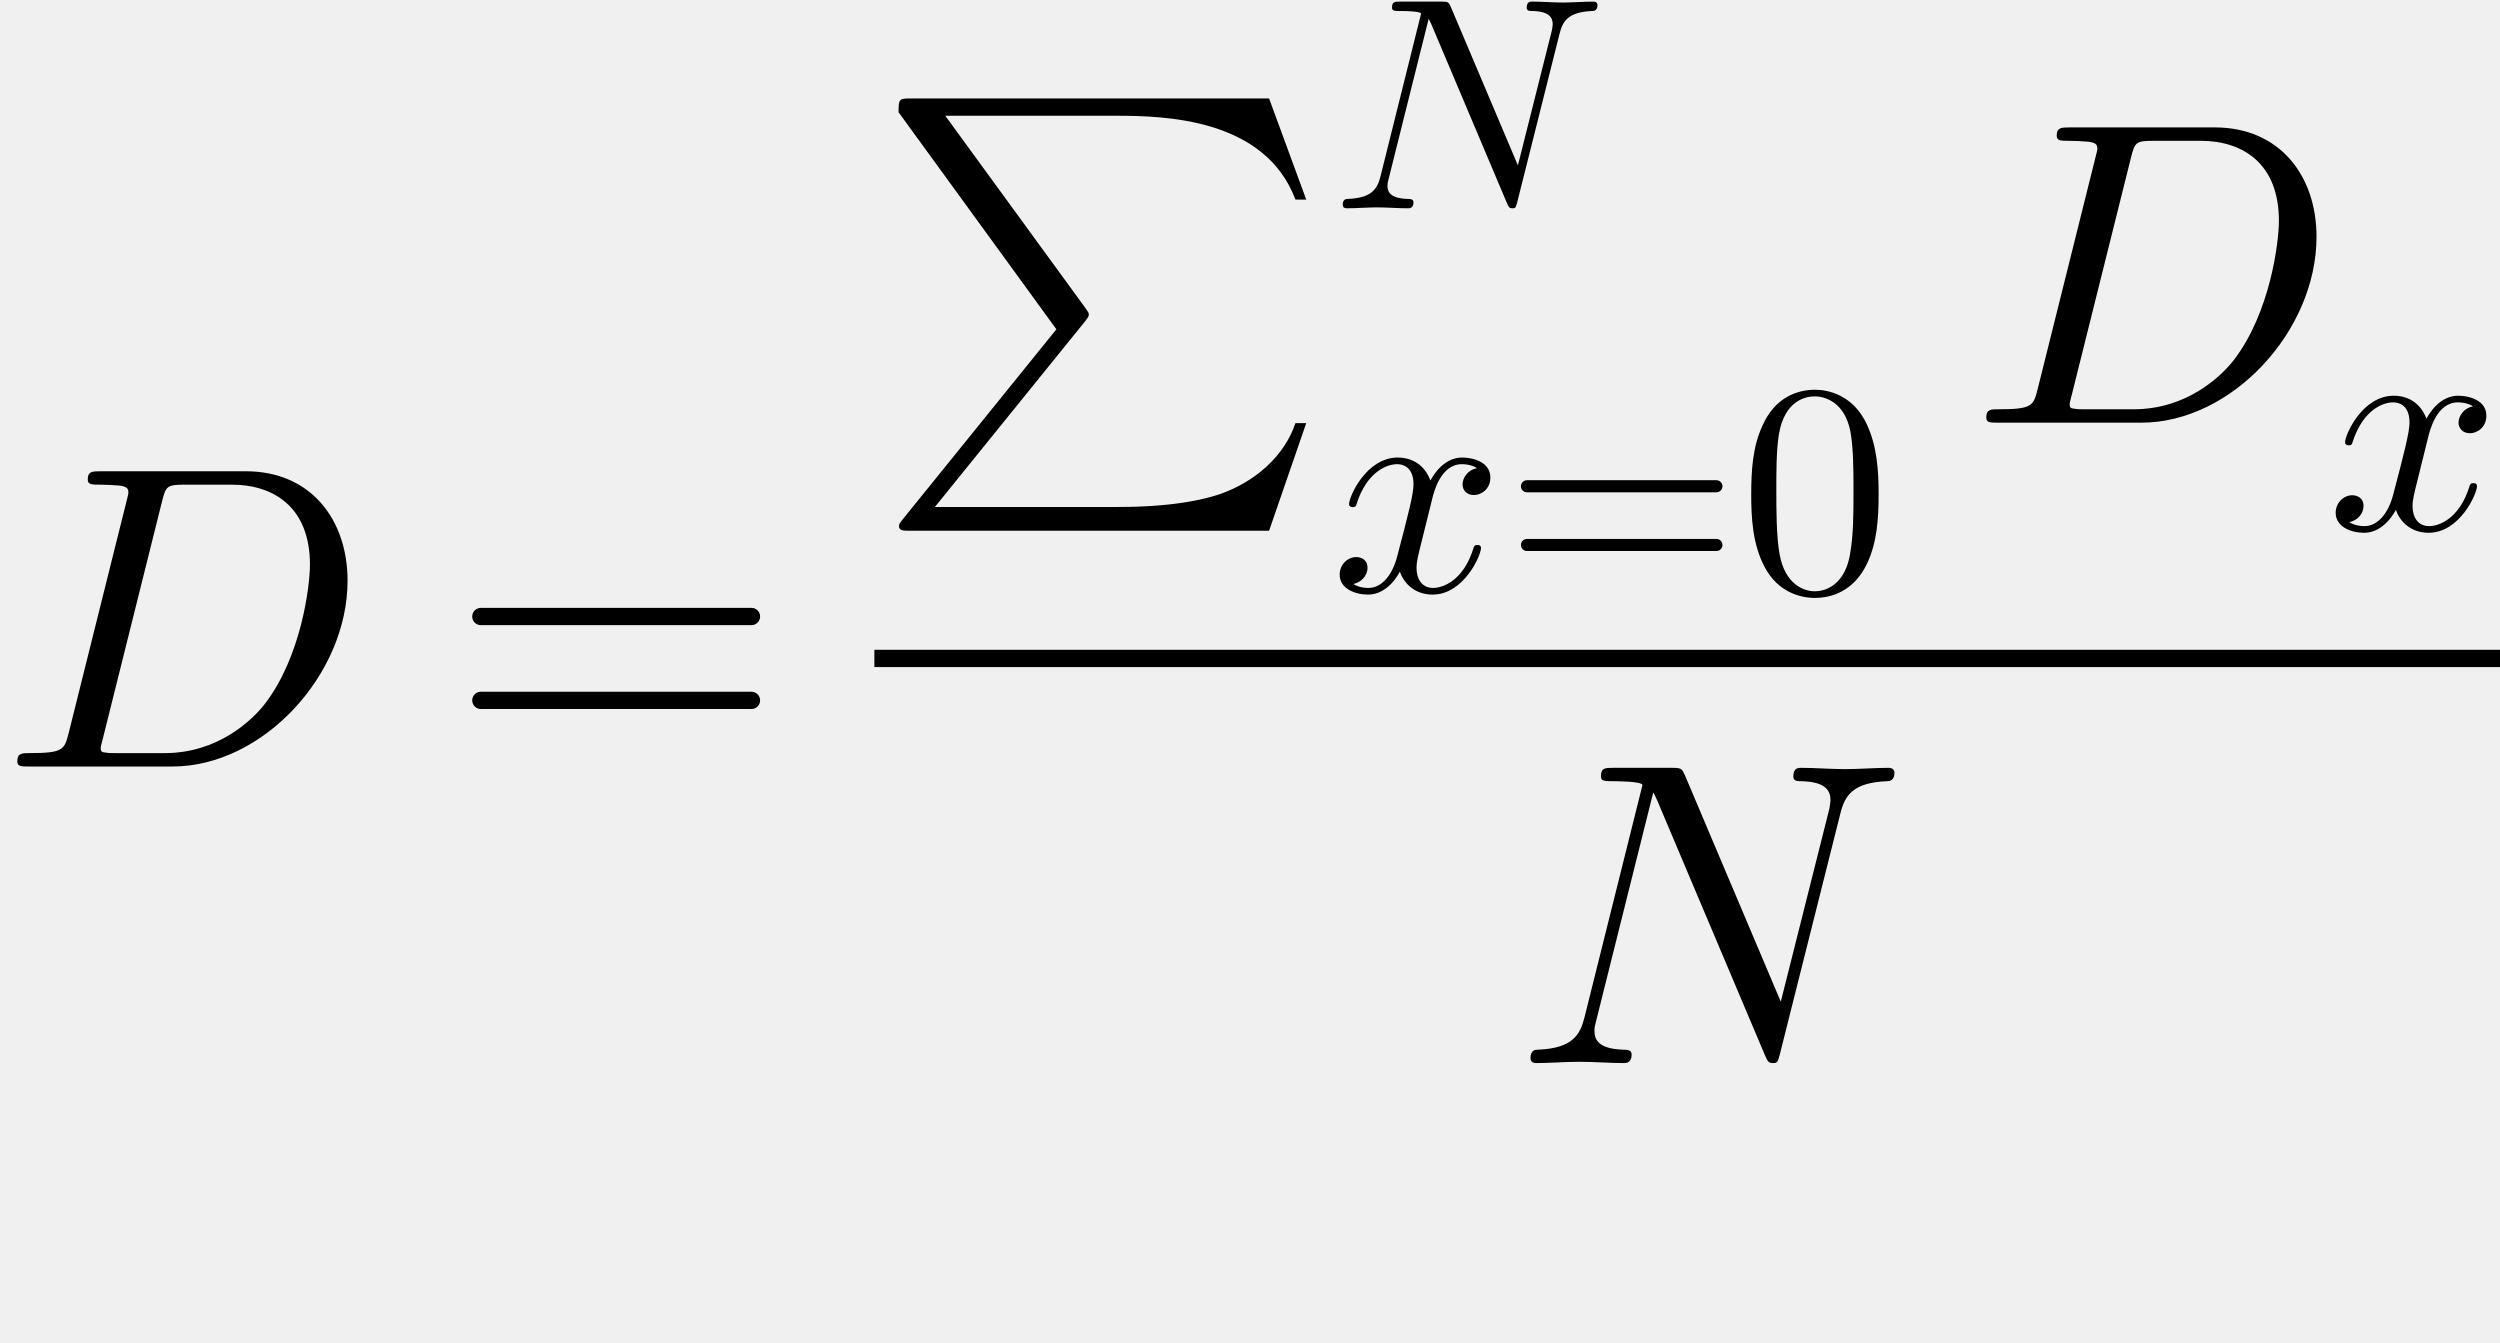
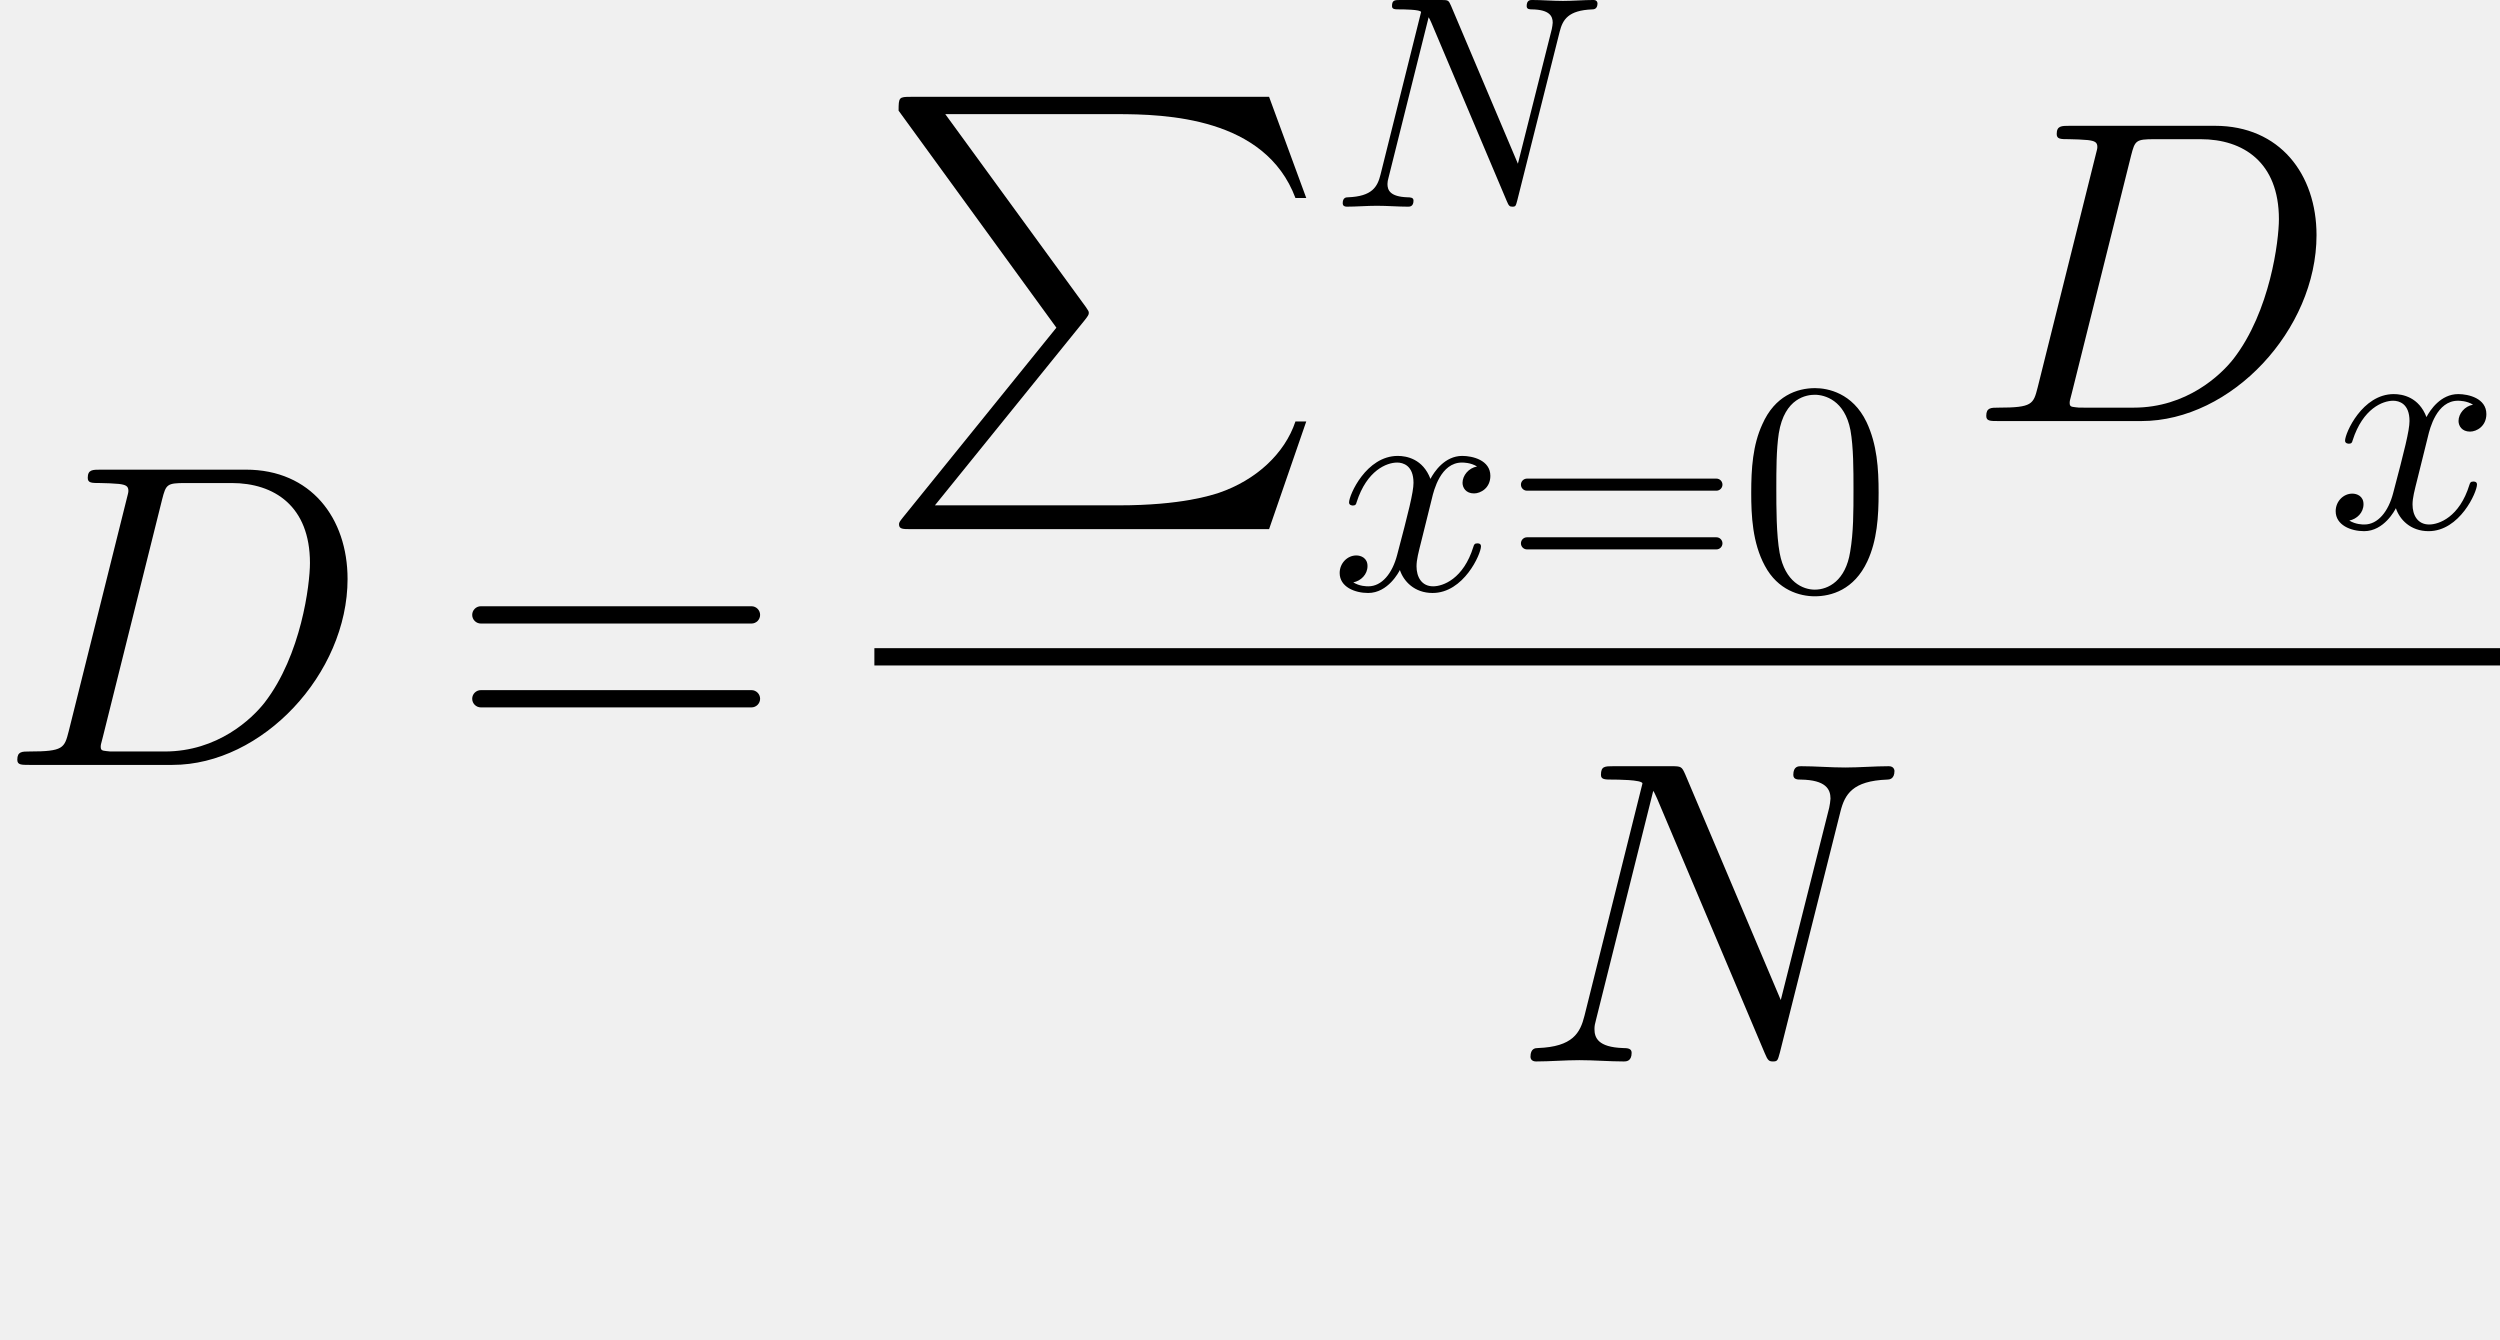
- <svg xmlns="http://www.w3.org/2000/svg" width="108" height="58" viewBox="0 0 107.951 57.834" version="1.1" style="font-synthesis: none;">
+ <svg xmlns="http://www.w3.org/2000/svg" viewBox="0 0 107.951 57.834" version="1.1" style="font-synthesis: none;">
  <style />
  <defs />
  <style>	</style>
  <path d="M 0 0 L 107.951 0 L 107.951 57.834 L 0 57.834 Z " stroke="none" fill-rule="nonzero" fill="#FFFFFF" fill-opacity="0" transform="matrix(1,0,0,1,0,0)" />
  <path d="M 0 -45.834 L 107.951 -45.834 L 107.951 0 L 0 0 Z " stroke="none" fill-rule="evenodd" fill="#000000" fill-opacity="0" transform="matrix(1,0,0,-1,0,0)" />
  <path d="M 15.008 8.027 C 15.008 10.659, 13.421 12.749, 10.621 12.749 L 4.349 12.749 C 3.995 12.749, 3.789 12.749, 3.789 12.395 C 3.789 12.171, 3.957 12.171, 4.331 12.171 C 4.573 12.171, 4.909 12.152, 5.133 12.133 C 5.432 12.096, 5.544 12.04, 5.544 11.835 C 5.544 11.76, 5.525 11.704, 5.469 11.48 L 2.968 1.456 C 2.781 0.728, 2.744 0.579, 1.269 0.579 C 0.952 0.579, 0.747 0.579, 0.747 0.224 C 0.747 0, 0.915 0, 1.269 0 L 7.448 0 C 11.331 0, 15.008 3.939, 15.008 8.027 Z M 13.384 8.717 C 13.384 7.803, 13.011 4.741, 11.424 2.688 C 10.883 1.997, 9.408 0.579, 7.112 0.579 L 5.003 0.579 C 4.741 0.579, 4.704 0.579, 4.592 0.597 C 4.405 0.616, 4.349 0.635, 4.349 0.784 C 4.349 0.84, 4.349 0.877, 4.443 1.213 L 7 11.461 C 7.168 12.115, 7.205 12.171, 8.008 12.171 L 10.005 12.171 C 11.835 12.171, 13.384 11.181, 13.384 8.717 Z " stroke="none" fill-rule="nonzero" fill="#000000" fill-opacity="1" transform="matrix(1,0,0,-1,0,33.0288)" />
  <path d="M 13.477 6.477 C 13.477 6.683, 13.309 6.851, 13.104 6.851 L 1.419 6.851 C 1.213 6.851, 1.045 6.683, 1.045 6.477 C 1.045 6.272, 1.213 6.104, 1.419 6.104 L 13.104 6.104 C 13.309 6.104, 13.477 6.272, 13.477 6.477 Z M 13.477 2.856 C 13.477 3.061, 13.309 3.229, 13.104 3.229 L 1.419 3.229 C 1.213 3.229, 1.045 3.061, 1.045 2.856 C 1.045 2.651, 1.213 2.483, 1.419 2.483 L 13.104 2.483 C 13.309 2.483, 13.477 2.651, 13.477 2.856 Z " stroke="none" fill-rule="nonzero" fill="#000000" fill-opacity="1" transform="matrix(1,0,0,-1,19.34489,33.0288)" />
  <path d="M 11.512 8.781 C 11.512 8.781, 11.512 8.925, 11.342 8.925 C 10.911 8.925, 10.453 8.885, 10.022 8.885 C 9.578 8.885, 9.121 8.925, 8.689 8.925 C 8.611 8.925, 8.454 8.925, 8.454 8.663 C 8.454 8.519, 8.585 8.519, 8.689 8.519 C 9.434 8.506, 9.578 8.232, 9.578 7.945 C 9.578 7.905, 9.552 7.709, 9.539 7.67 L 8.075 1.855 L 5.187 8.676 C 5.083 8.911, 5.07 8.925, 4.769 8.925 L 3.018 8.925 C 2.757 8.925, 2.639 8.925, 2.639 8.663 C 2.639 8.519, 2.757 8.519, 3.005 8.519 C 3.071 8.519, 3.894 8.519, 3.894 8.402 L 2.143 1.385 C 2.012 0.862, 1.79 0.444, 0.732 0.405 C 0.653 0.405, 0.51 0.392, 0.51 0.144 C 0.51 0.052, 0.575 0, 0.679 0 C 1.098 0, 1.555 0.039, 1.986 0.039 C 2.43 0.039, 2.901 0, 3.332 0 C 3.397 0, 3.567 0, 3.567 0.261 C 3.567 0.392, 3.45 0.405, 3.306 0.405 C 2.548 0.431, 2.443 0.719, 2.443 0.98 C 2.443 1.071, 2.457 1.137, 2.496 1.281 L 4.221 8.18 C 4.273 8.101, 4.273 8.075, 4.338 7.945 L 7.592 0.248 C 7.683 0.026, 7.722 0, 7.84 0 C 7.984 0, 7.984 0.039, 8.049 0.274 L 9.878 7.553 C 10.009 8.075, 10.244 8.48, 11.29 8.519 C 11.355 8.519, 11.512 8.533, 11.512 8.781 Z " stroke="none" fill-rule="nonzero" fill="#000000" fill-opacity="1" transform="matrix(1,0,0,-1,57.46844,8.924534)" />
  <path d="M 6.886 4.913 C 6.886 5.593, 6.115 5.775, 5.671 5.775 C 4.913 5.775, 4.456 5.083, 4.299 4.782 C 3.972 5.645, 3.267 5.775, 2.888 5.775 C 1.529 5.775, 0.784 4.09, 0.784 3.763 C 0.784 3.633, 0.941 3.633, 0.941 3.633 C 1.045 3.633, 1.085 3.659, 1.111 3.776 C 1.555 5.161, 2.417 5.488, 2.862 5.488 C 3.11 5.488, 3.567 5.37, 3.567 4.613 C 3.567 4.207, 3.345 3.332, 2.862 1.503 C 2.653 0.693, 2.195 0.144, 1.62 0.144 C 1.542 0.144, 1.241 0.144, 0.967 0.314 C 1.294 0.379, 1.581 0.653, 1.581 1.019 C 1.581 1.372, 1.294 1.477, 1.098 1.477 C 0.706 1.477, 0.379 1.137, 0.379 0.719 C 0.379 0.118, 1.032 -0.144, 1.607 -0.144 C 2.47 -0.144, 2.94 0.771, 2.979 0.849 C 3.136 0.366, 3.606 -0.144, 4.39 -0.144 C 5.736 -0.144, 6.481 1.542, 6.481 1.869 C 6.481 1.999, 6.363 1.999, 6.324 1.999 C 6.207 1.999, 6.181 1.947, 6.154 1.855 C 5.723 0.457, 4.835 0.144, 4.417 0.144 C 3.907 0.144, 3.698 0.562, 3.698 1.006 C 3.698 1.294, 3.776 1.581, 3.92 2.156 L 4.364 3.946 C 4.443 4.286, 4.743 5.488, 5.658 5.488 C 5.723 5.488, 6.037 5.488, 6.311 5.318 C 5.945 5.253, 5.684 4.926, 5.684 4.613 C 5.684 4.403, 5.828 4.155, 6.181 4.155 C 6.468 4.155, 6.886 4.39, 6.886 4.913 Z " stroke="none" fill-rule="nonzero" fill="#000000" fill-opacity="1" transform="matrix(1,0,0,-1,57.46844,25.46133)" />
  <path d="M 9.434 4.534 C 9.434 4.678, 9.317 4.795, 9.173 4.795 L 0.993 4.795 C 0.849 4.795, 0.732 4.678, 0.732 4.534 C 0.732 4.39, 0.849 4.273, 0.993 4.273 L 9.173 4.273 C 9.317 4.273, 9.434 4.39, 9.434 4.534 Z M 9.434 1.999 C 9.434 2.143, 9.317 2.261, 9.173 2.261 L 0.993 2.261 C 0.849 2.261, 0.732 2.143, 0.732 1.999 C 0.732 1.855, 0.849 1.738, 0.993 1.738 L 9.173 1.738 C 9.317 1.738, 9.434 1.855, 9.434 1.999 Z " stroke="none" fill-rule="nonzero" fill="#000000" fill-opacity="1" transform="matrix(1,0,0,-1,64.94258,25.46133)" />
  <path d="M 6.011 4.181 C 6.011 5.227, 5.945 6.272, 5.488 7.239 C 4.887 8.493, 3.815 8.702, 3.267 8.702 C 2.483 8.702, 1.529 8.363, 0.993 7.147 C 0.575 6.246, 0.51 5.227, 0.51 4.181 C 0.51 3.201, 0.562 2.025, 1.098 1.032 C 1.659 -0.026, 2.613 -0.287, 3.254 -0.287 C 3.959 -0.287, 4.952 -0.013, 5.527 1.228 C 5.945 2.13, 6.011 3.149, 6.011 4.181 Z M 4.926 4.338 C 4.926 3.358, 4.926 2.47, 4.782 1.633 C 4.586 0.392, 3.842 0, 3.254 0 C 2.744 0, 1.973 0.327, 1.738 1.581 C 1.594 2.365, 1.594 3.567, 1.594 4.338 C 1.594 5.174, 1.594 6.037, 1.699 6.742 C 1.947 8.297, 2.927 8.415, 3.254 8.415 C 3.685 8.415, 4.547 8.18, 4.795 6.886 C 4.926 6.154, 4.926 5.161, 4.926 4.338 Z " stroke="none" fill-rule="nonzero" fill="#000000" fill-opacity="1" transform="matrix(1,0,0,-1,75.10844,25.46133)" />
  <path d="M 18.648 -0.019 L 18.181 -0.019 C 17.715 -1.419, 16.464 -2.557, 14.877 -3.099 C 14.579 -3.192, 13.291 -3.64, 10.547 -3.64 L 2.613 -3.64 L 9.091 4.368 C 9.221 4.536, 9.259 4.592, 9.259 4.667 C 9.259 4.741, 9.24 4.76, 9.128 4.928 L 3.061 13.253 L 10.453 13.253 C 12.581 13.253, 16.875 13.123, 18.181 9.632 L 18.648 9.632 L 17.043 14 L 1.568 14 C 1.064 14, 1.045 13.981, 1.045 13.403 L 7.859 4.032 L 1.232 -4.163 C 1.083 -4.349, 1.064 -4.387, 1.064 -4.461 C 1.064 -4.667, 1.232 -4.667, 1.568 -4.667 L 17.043 -4.667 Z " stroke="none" fill-rule="nonzero" fill="#000000" fill-opacity="1" transform="matrix(1,0,0,-1,37.75644,18.18133)" />
  <path d="M 15.008 8.027 C 15.008 10.659, 13.421 12.749, 10.621 12.749 L 4.349 12.749 C 3.995 12.749, 3.789 12.749, 3.789 12.395 C 3.789 12.171, 3.957 12.171, 4.331 12.171 C 4.573 12.171, 4.909 12.152, 5.133 12.133 C 5.432 12.096, 5.544 12.04, 5.544 11.835 C 5.544 11.76, 5.525 11.704, 5.469 11.48 L 2.968 1.456 C 2.781 0.728, 2.744 0.579, 1.269 0.579 C 0.952 0.579, 0.747 0.579, 0.747 0.224 C 0.747 0, 0.915 0, 1.269 0 L 7.448 0 C 11.331 0, 15.008 3.939, 15.008 8.027 Z M 13.384 8.717 C 13.384 7.803, 13.011 4.741, 11.424 2.688 C 10.883 1.997, 9.408 0.579, 7.112 0.579 L 5.003 0.579 C 4.741 0.579, 4.704 0.579, 4.592 0.597 C 4.405 0.616, 4.349 0.635, 4.349 0.784 C 4.349 0.84, 4.349 0.877, 4.443 1.213 L 7 11.461 C 7.168 12.115, 7.205 12.171, 8.008 12.171 L 10.005 12.171 C 11.835 12.171, 13.384 11.181, 13.384 8.717 Z " stroke="none" fill-rule="nonzero" fill="#000000" fill-opacity="1" transform="matrix(1,0,0,-1,85.02044,18.18133)" />
  <path d="M 6.886 4.913 C 6.886 5.593, 6.115 5.775, 5.671 5.775 C 4.913 5.775, 4.456 5.083, 4.299 4.782 C 3.972 5.645, 3.267 5.775, 2.888 5.775 C 1.529 5.775, 0.784 4.09, 0.784 3.763 C 0.784 3.633, 0.941 3.633, 0.941 3.633 C 1.045 3.633, 1.085 3.659, 1.111 3.776 C 1.555 5.161, 2.417 5.488, 2.862 5.488 C 3.11 5.488, 3.567 5.37, 3.567 4.613 C 3.567 4.207, 3.345 3.332, 2.862 1.503 C 2.653 0.693, 2.195 0.144, 1.62 0.144 C 1.542 0.144, 1.241 0.144, 0.967 0.314 C 1.294 0.379, 1.581 0.653, 1.581 1.019 C 1.581 1.372, 1.294 1.477, 1.098 1.477 C 0.706 1.477, 0.379 1.137, 0.379 0.719 C 0.379 0.118, 1.032 -0.144, 1.607 -0.144 C 2.47 -0.144, 2.94 0.771, 2.979 0.849 C 3.136 0.366, 3.606 -0.144, 4.39 -0.144 C 5.736 -0.144, 6.481 1.542, 6.481 1.869 C 6.481 1.999, 6.363 1.999, 6.324 1.999 C 6.207 1.999, 6.181 1.947, 6.154 1.855 C 5.723 0.457, 4.835 0.144, 4.417 0.144 C 3.907 0.144, 3.698 0.562, 3.698 1.006 C 3.698 1.294, 3.776 1.581, 3.92 2.156 L 4.364 3.946 C 4.443 4.286, 4.743 5.488, 5.658 5.488 C 5.723 5.488, 6.037 5.488, 6.311 5.318 C 5.945 5.253, 5.684 4.926, 5.684 4.613 C 5.684 4.403, 5.828 4.155, 6.181 4.155 C 6.468 4.155, 6.886 4.39, 6.886 4.913 Z " stroke="none" fill-rule="nonzero" fill="#000000" fill-opacity="1" transform="matrix(1,0,0,-1,100.4764,22.792)" />
  <path d="M 16.445 12.544 C 16.445 12.544, 16.445 12.749, 16.203 12.749 C 15.587 12.749, 14.933 12.693, 14.317 12.693 C 13.683 12.693, 13.029 12.749, 12.413 12.749 C 12.301 12.749, 12.077 12.749, 12.077 12.376 C 12.077 12.171, 12.264 12.171, 12.413 12.171 C 13.477 12.152, 13.683 11.76, 13.683 11.349 C 13.683 11.293, 13.645 11.013, 13.627 10.957 L 11.536 2.651 L 7.411 12.395 C 7.261 12.731, 7.243 12.749, 6.813 12.749 L 4.312 12.749 C 3.939 12.749, 3.771 12.749, 3.771 12.376 C 3.771 12.171, 3.939 12.171, 4.293 12.171 C 4.387 12.171, 5.563 12.171, 5.563 12.003 L 3.061 1.979 C 2.875 1.232, 2.557 0.635, 1.045 0.579 C 0.933 0.579, 0.728 0.56, 0.728 0.205 C 0.728 0.075, 0.821 0, 0.971 0 C 1.568 0, 2.221 0.056, 2.837 0.056 C 3.472 0.056, 4.144 0, 4.76 0 C 4.853 0, 5.096 0, 5.096 0.373 C 5.096 0.56, 4.928 0.579, 4.723 0.579 C 3.64 0.616, 3.491 1.027, 3.491 1.4 C 3.491 1.531, 3.509 1.624, 3.565 1.829 L 6.029 11.685 C 6.104 11.573, 6.104 11.536, 6.197 11.349 L 10.845 0.355 C 10.976 0.037, 11.032 0, 11.2 0 C 11.405 0, 11.405 0.056, 11.499 0.392 L 14.112 10.789 C 14.299 11.536, 14.635 12.115, 16.128 12.171 C 16.221 12.171, 16.445 12.189, 16.445 12.544 Z " stroke="none" fill-rule="nonzero" fill="#000000" fill-opacity="1" transform="matrix(1,0,0,-1,65.35884,45.83413)" />
  <path d="M 37.756 4.667 L 107.951 4.667 " stroke="#000000" stroke-opacity="1" stroke-width="0.747" stroke-linecap="butt" stroke-linejoin="miter" fill="none" transform="matrix(1,0,0,-1,0,33.0288)" />
</svg>
